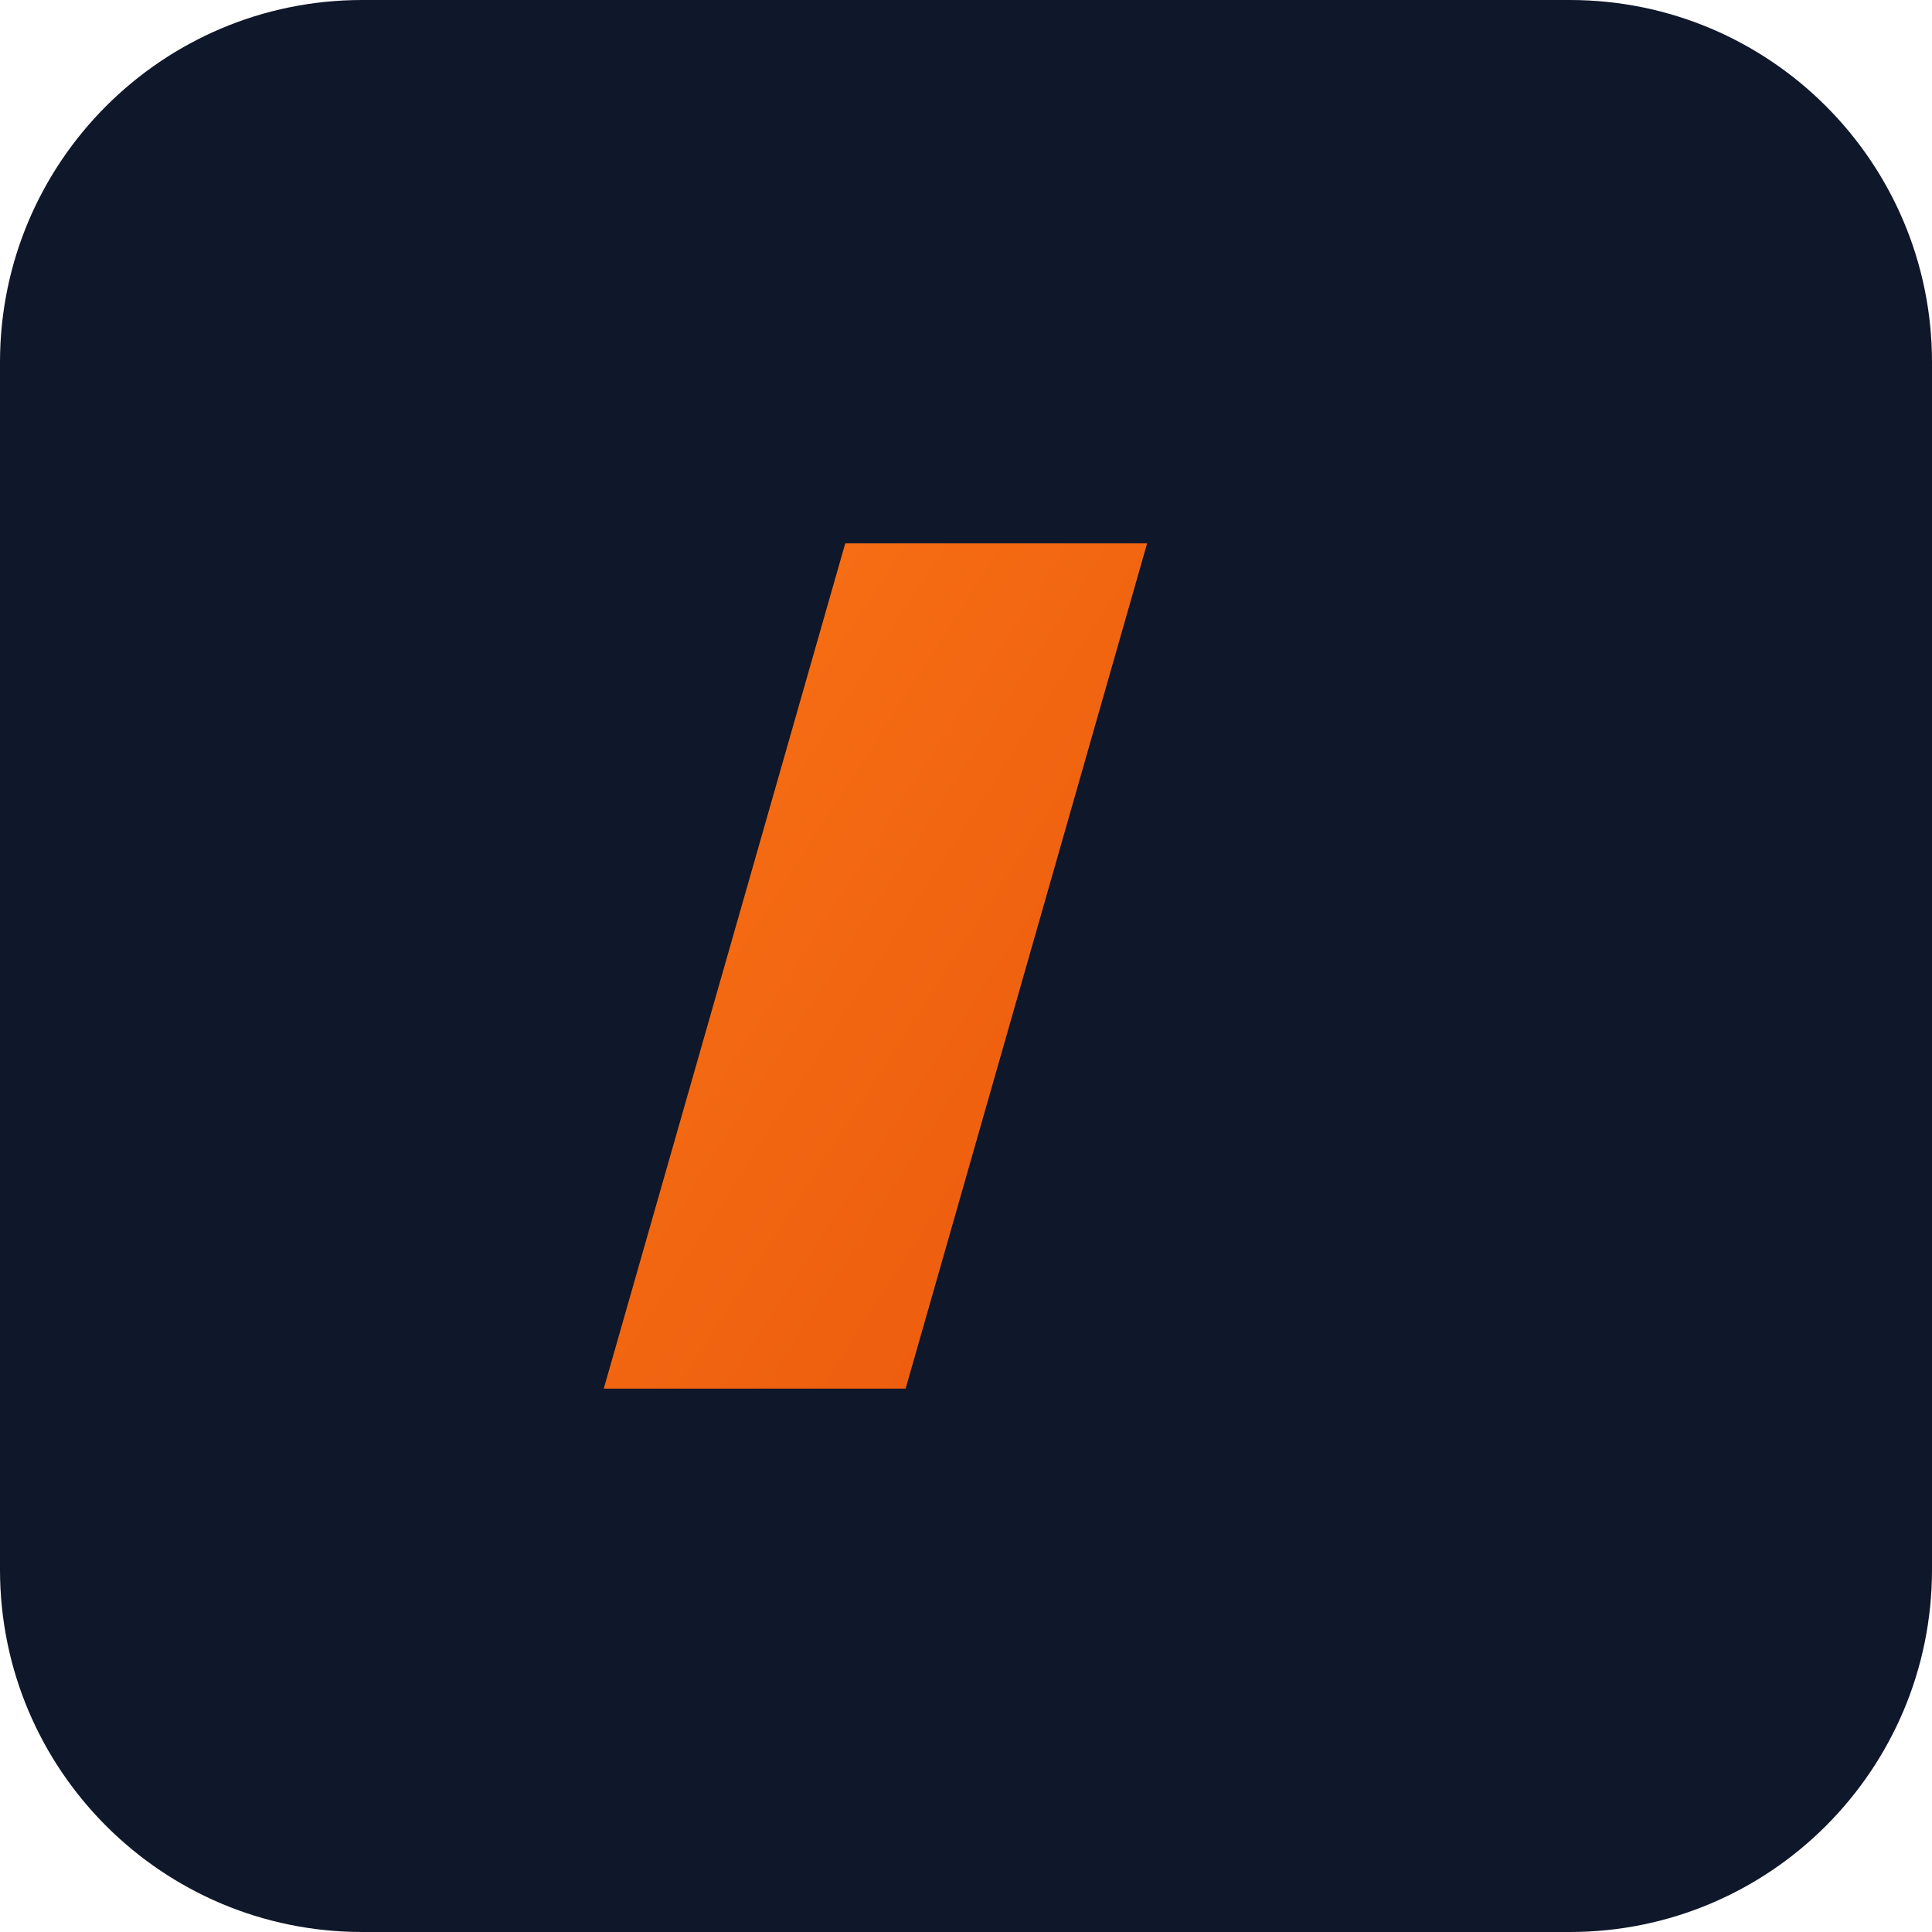
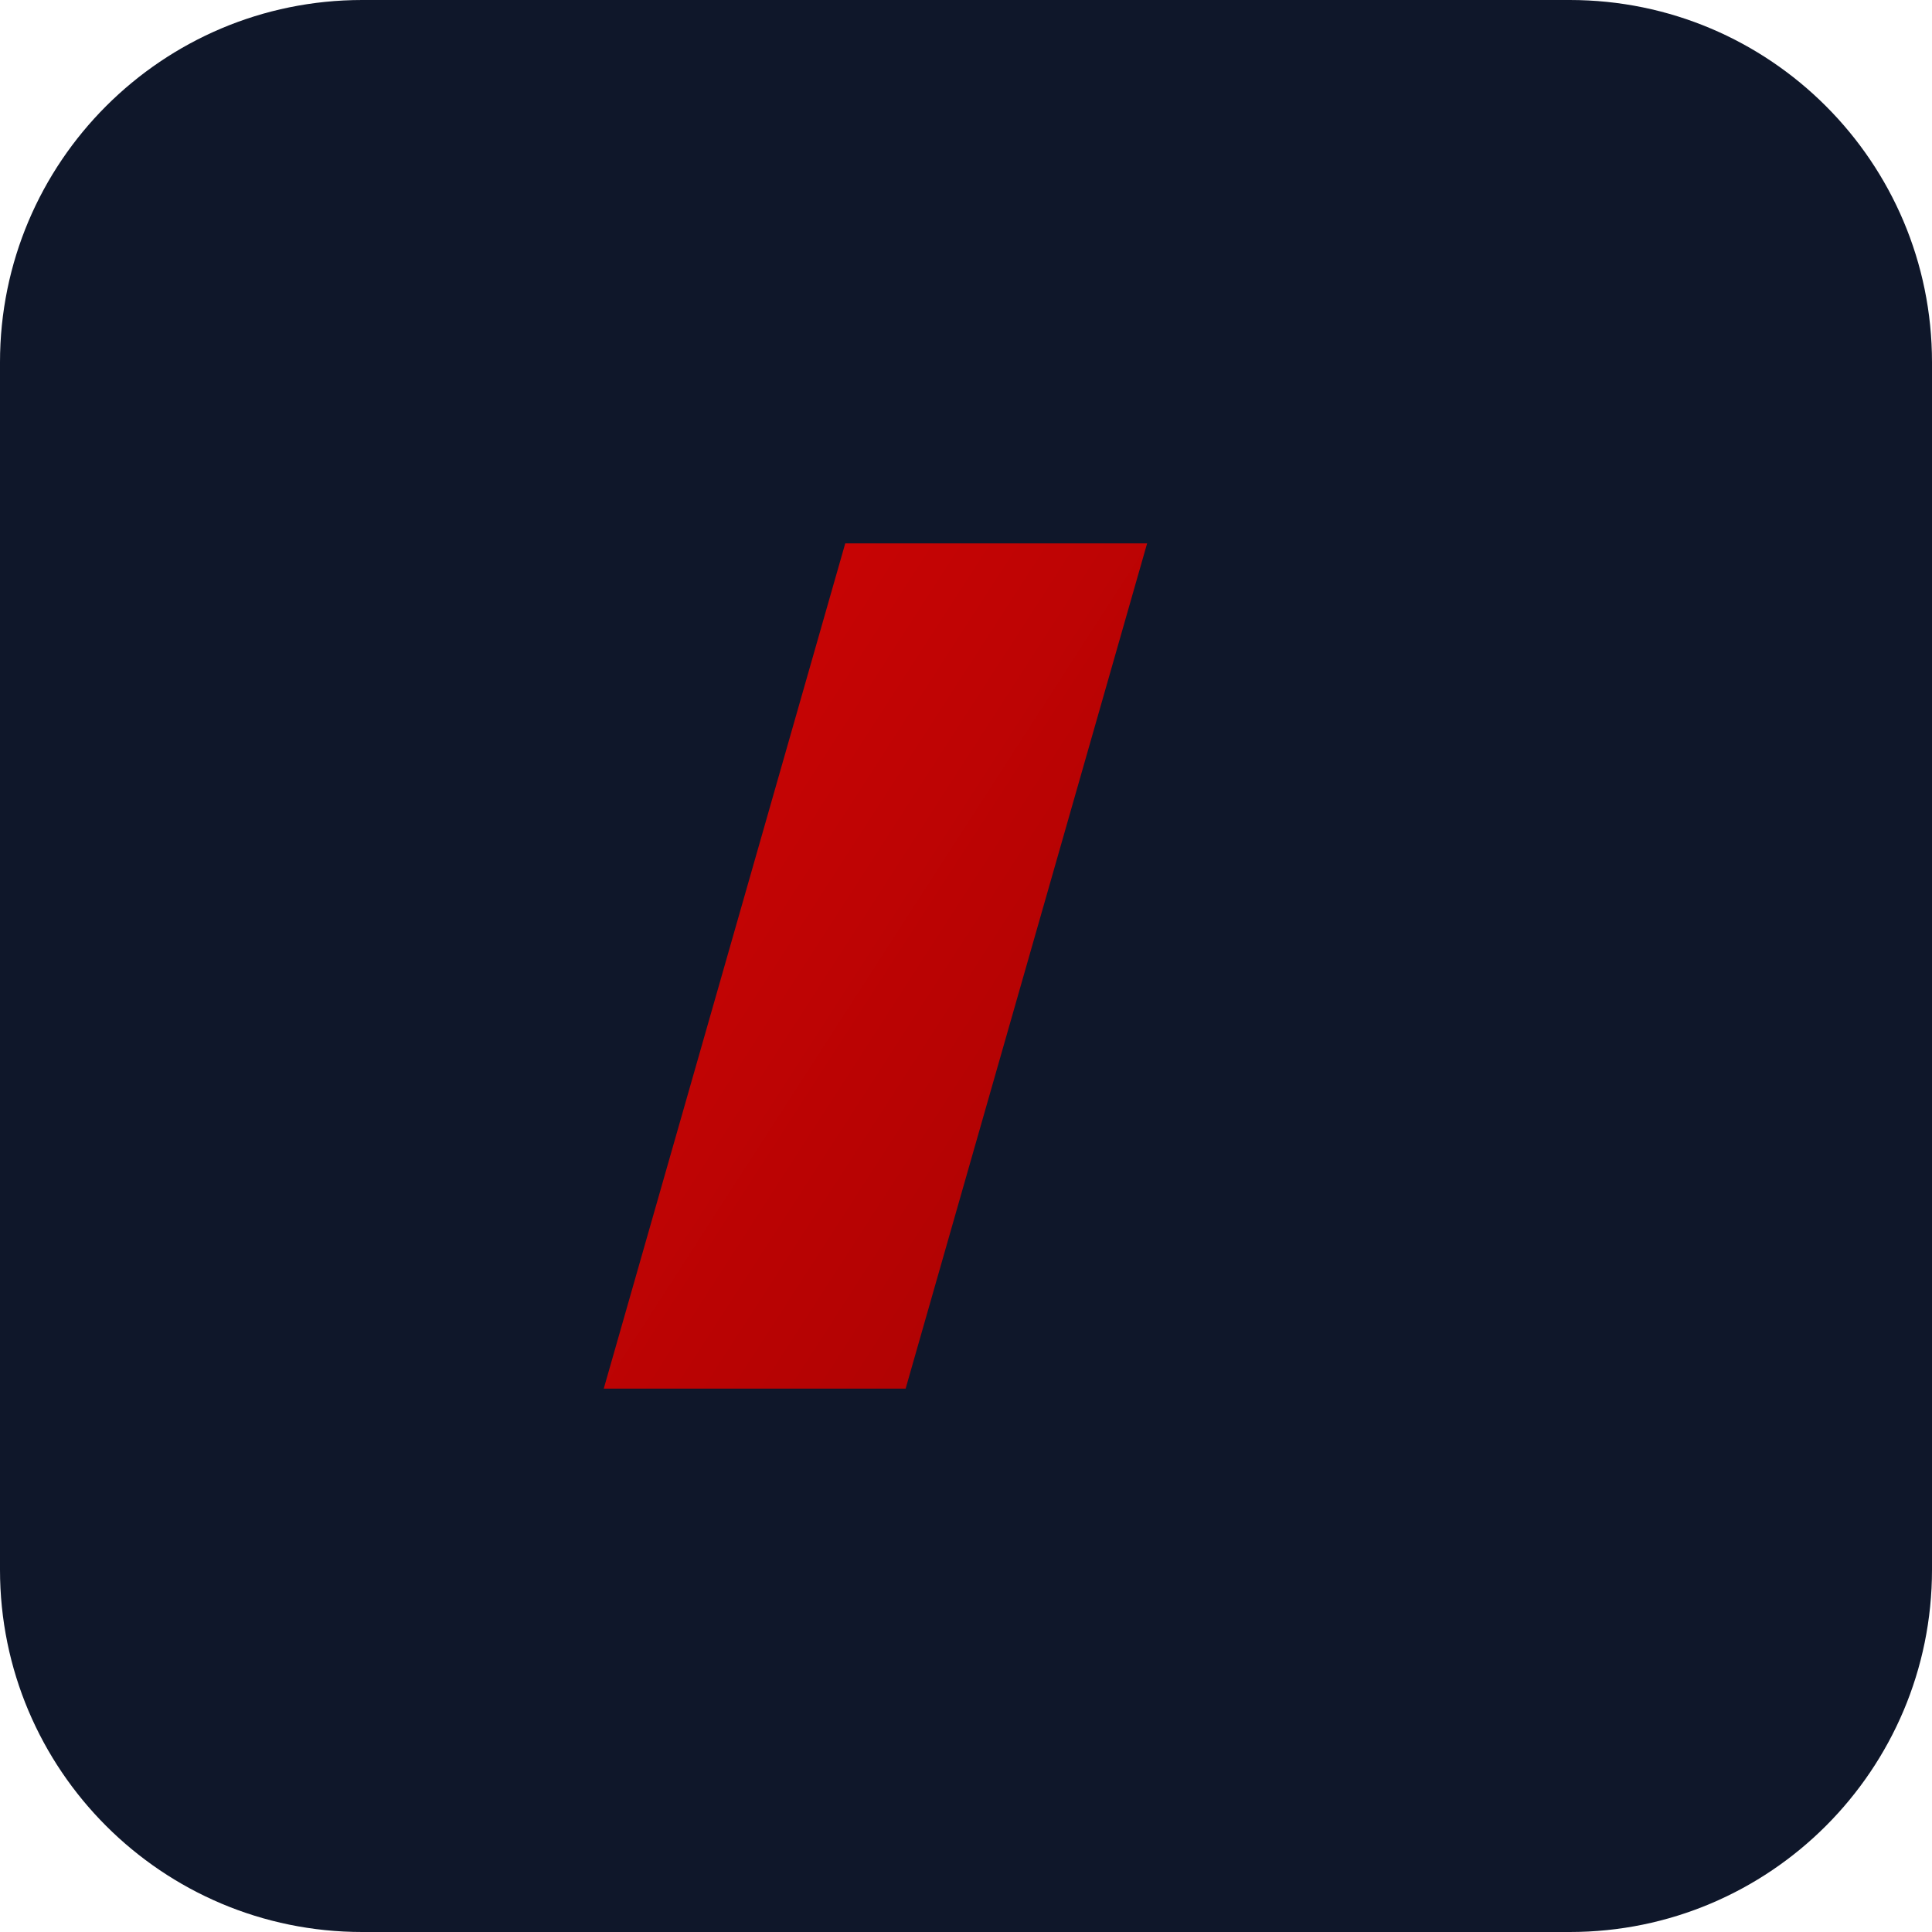
<svg xmlns="http://www.w3.org/2000/svg" viewBox="0 0 64 64">
  <defs>
    <linearGradient id="g" x1="0" y1="0" x2="1" y2="1">
-       <stop offset="0" stop-color="#F97316" />
-       <stop offset="1" stop-color="#EA580C" />
+       <stop offset="0" stop-color="#CF0404" />
+       <stop offset="1" stop-color="#A90303" />
    </linearGradient>
  </defs>
  <rect width="64" height="64" rx="12" fill="#0f172a" />
  <path d="M20 46 L28 18 H38 L30 46 Z" fill="url(#g)" />
</svg>
